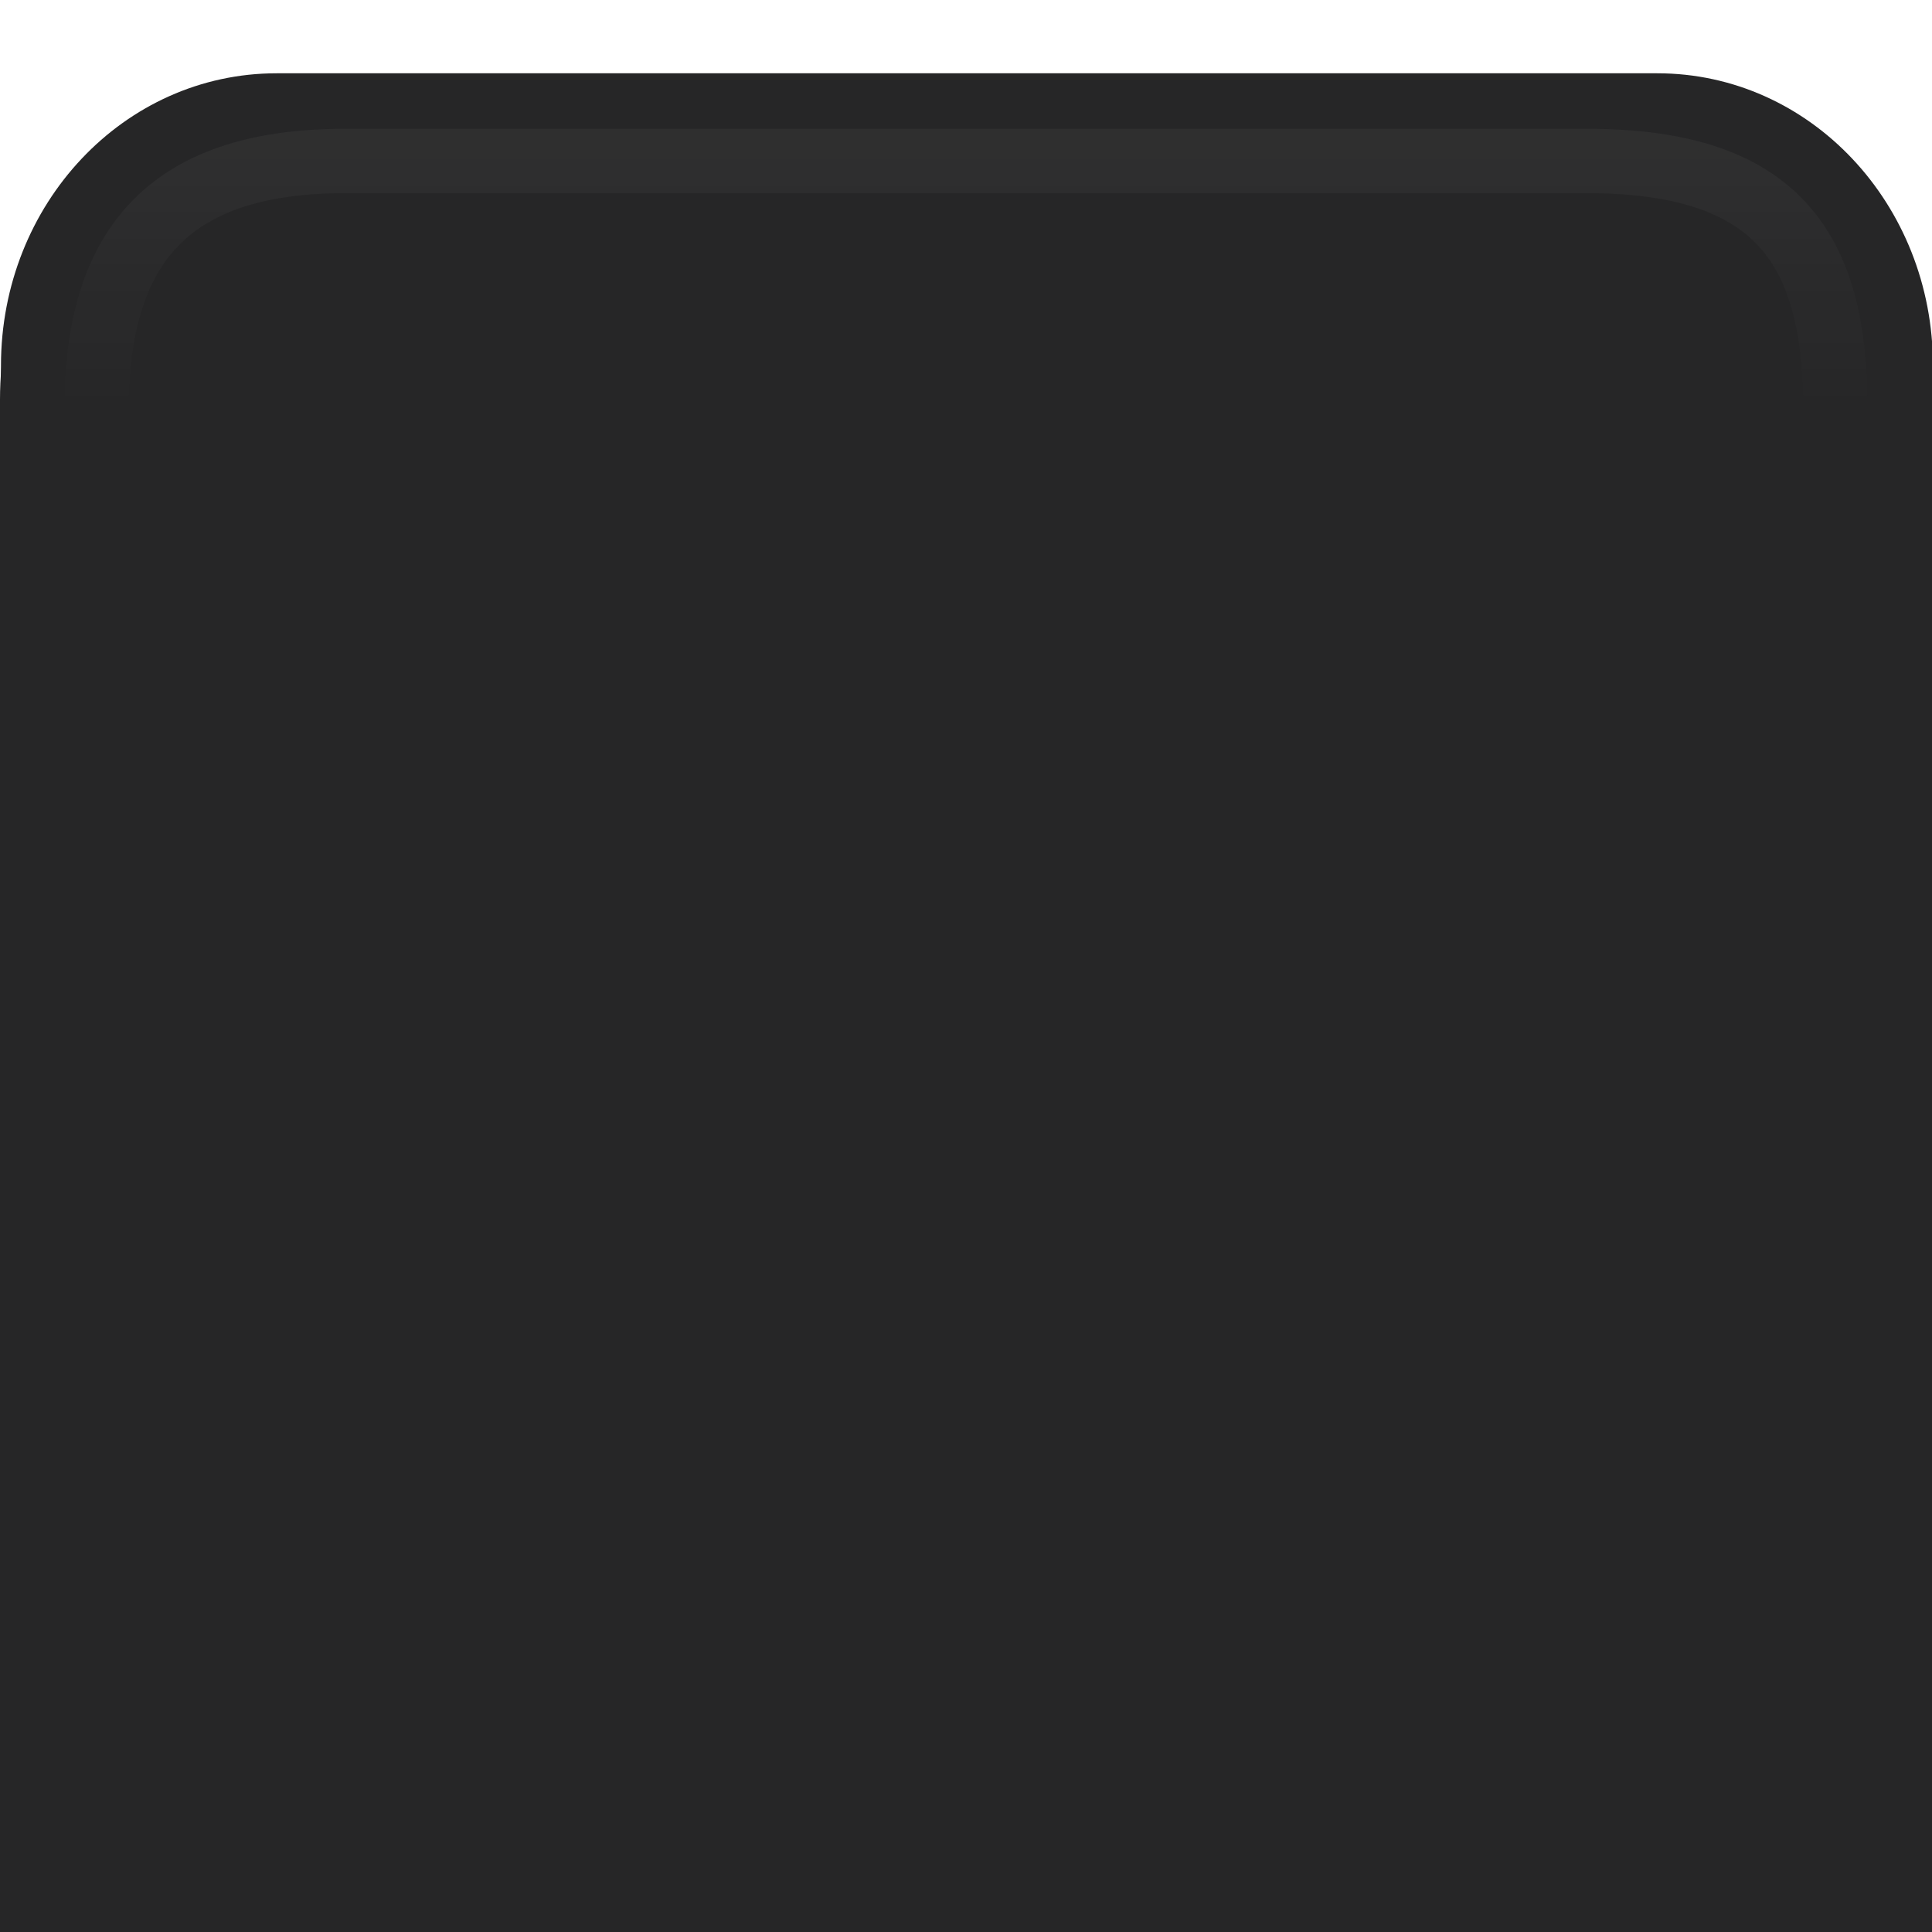
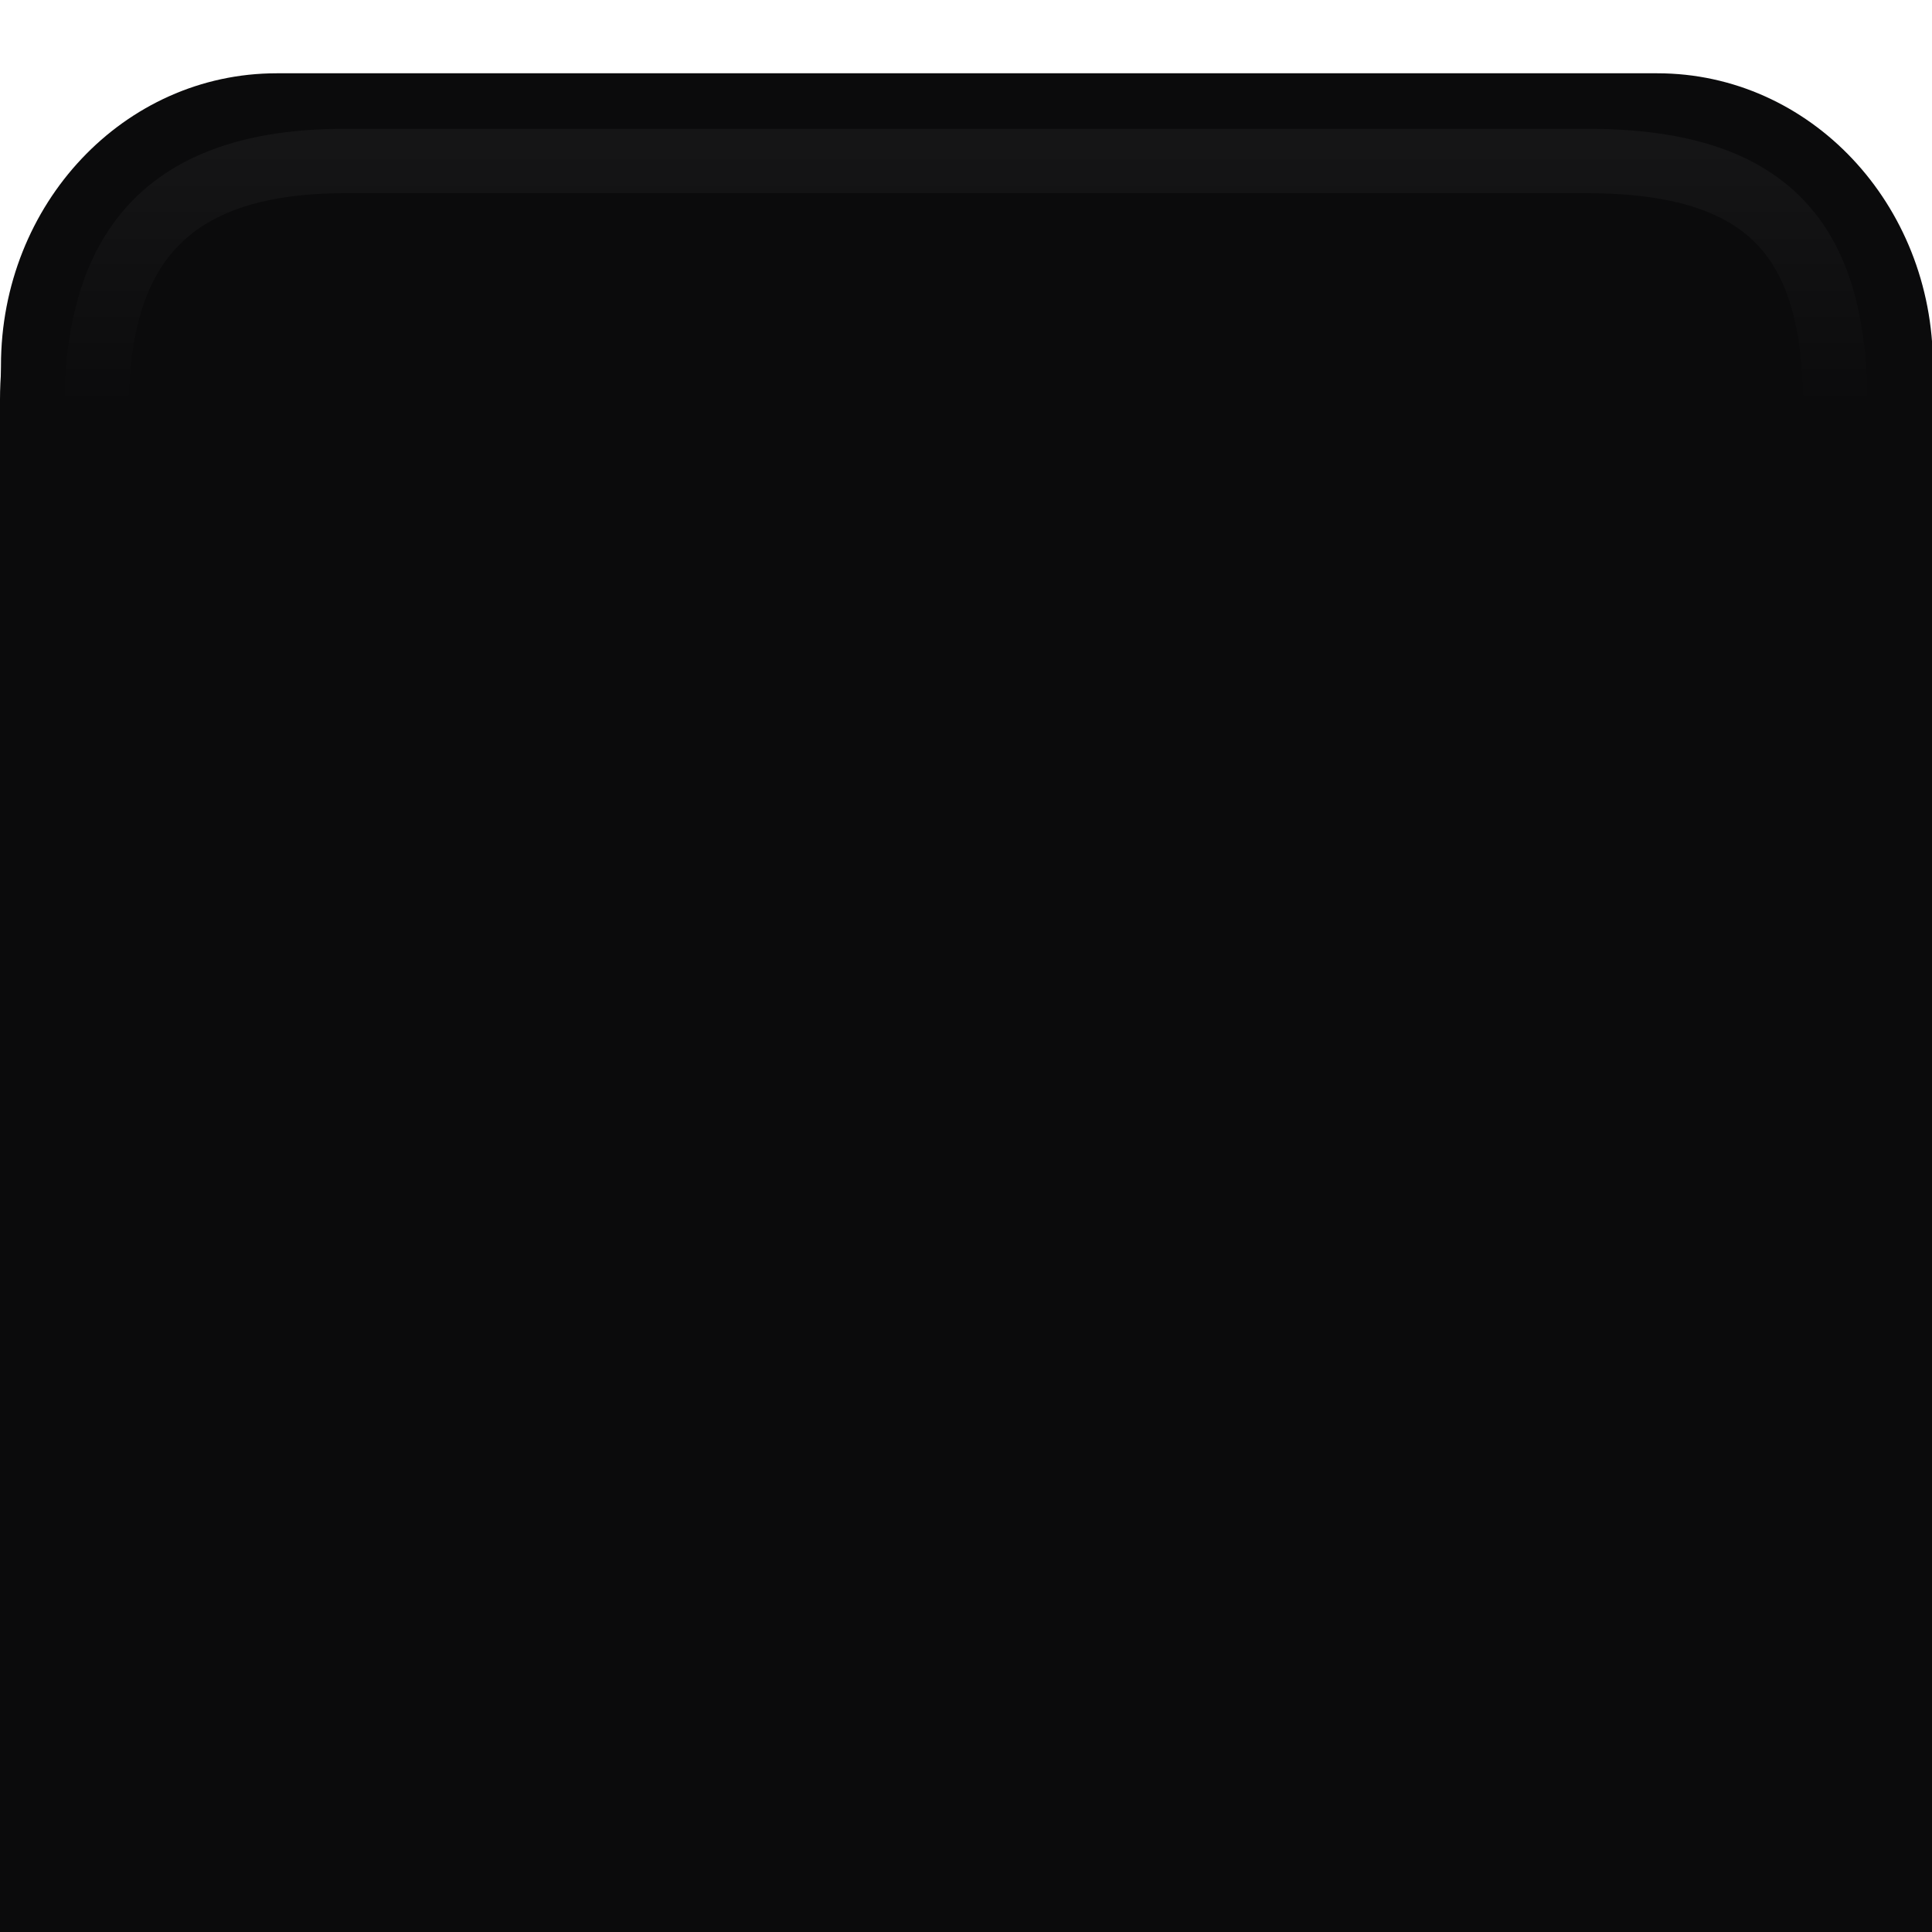
<svg xmlns="http://www.w3.org/2000/svg" xmlns:xlink="http://www.w3.org/1999/xlink" width="30" height="30" id="svg2" version="1.1">
  <defs id="defs4">
    <linearGradient id="linearGradient3755">
      <stop style="stop-color:#0f0f0f;stop-opacity:1;" offset="0" id="stop3757" />
      <stop id="stop3763" offset="0.08" style="stop-color:#141414;stop-opacity:1;" />
      <stop style="stop-color:#121212;stop-opacity:1;" offset="0.32" id="stop3765" />
      <stop id="stop3758" offset="0.9" style="stop-color:#0d0d0d;stop-opacity:1;" />
      <stop style="stop-color:#0d0d0d;stop-opacity:1;" offset="1" id="stop3759" />
    </linearGradient>
    <linearGradient xlink:href="#linearGradient3755" id="linearGradient3761" x1="14.332" y1="1026.147" x2="14.332" y2="1051.153" gradientUnits="userSpaceOnUse" gradientTransform="matrix(0.9987169,0,0,1.075554,0.0192467,-77.48949)" />
    <linearGradient xlink:href="#linearGradient3784" id="linearGradient3790" x1="-19.244" y1="1043.211" x2="-19.244" y2="1072.926" gradientUnits="userSpaceOnUse" gradientTransform="translate(34.23077,-20.7029)" />
    <linearGradient id="linearGradient3784">
      <stop style="stop-color:#ffffff;stop-opacity:0.141;" offset="0" id="stop3786" />
      <stop id="stop3792" offset="0.29" style="stop-color:#ffffff;stop-opacity:0.082;" />
      <stop style="stop-color:#000000;stop-opacity:0.161;" offset="0.31" id="stop3794" />
      <stop style="stop-color:#000000;stop-opacity:0.008;" offset="1" id="stop3788" />
    </linearGradient>
    <linearGradient xlink:href="#linearGradient3803" id="linearGradient3809" x1="-20.836" y1="1027.163" x2="-20.836" y2="1058.067" gradientUnits="userSpaceOnUse" gradientTransform="matrix(0.9666667,0,0,1,35,-4.818306)" />
    <linearGradient id="linearGradient3803">
      <stop style="stop-color:#212121;stop-opacity:1;" offset="0" id="stop3805" />
      <stop id="stop3811" offset="0.39" style="stop-color:#1f1f1f;stop-opacity:1;" />
      <stop style="stop-color:#121212;stop-opacity:1;" offset="0.41" id="stop3813" />
      <stop style="stop-color:#161616;stop-opacity:1;" offset="1" id="stop3807" />
    </linearGradient>
    <linearGradient xlink:href="#linearGradient3860" id="linearGradient3866" x1="-24.682" y1="1036.447" x2="-24.682" y2="1066.612" gradientUnits="userSpaceOnUse" gradientTransform="matrix(0.9000001,0,0,0.9000001,36.8435,90.8329)" />
    <linearGradient id="linearGradient3860">
      <stop style="stop-color:#ffffff;stop-opacity:1;" offset="0" id="stop3862" />
      <stop id="stop3868" offset="0.15" style="stop-color:#ffffff;stop-opacity:0;" />
      <stop style="stop-color:#ffffff;stop-opacity:0;" offset="1" id="stop3864" />
    </linearGradient>
    <linearGradient y2="1066.612" x2="-24.682" y1="1036.447" x1="-24.682" gradientTransform="matrix(0.9000001,0,0,0.9000001,36.8435,90.8329)" gradientUnits="userSpaceOnUse" id="linearGradient3908" xlink:href="#linearGradient3860" />
    <linearGradient xlink:href="#linearGradient3860" id="linearGradient3810" gradientUnits="userSpaceOnUse" gradientTransform="matrix(0.9000001,0,0,0.9000001,36.8435,93.8329)" x1="-24.682" y1="1036.447" x2="-24.682" y2="1066.612" />
    <linearGradient xlink:href="#linearGradient3784" id="linearGradient3816" gradientUnits="userSpaceOnUse" gradientTransform="translate(34.23077,-16.7029)" x1="-19.244" y1="1043.211" x2="-19.244" y2="1072.926" />
    <linearGradient xlink:href="#linearGradient3784" id="linearGradient3825" gradientUnits="userSpaceOnUse" gradientTransform="translate(34.23077,-16.7029)" x1="-19.244" y1="1043.211" x2="-19.244" y2="1072.926" />
    <linearGradient xlink:href="#linearGradient3860" id="linearGradient3827" gradientUnits="userSpaceOnUse" gradientTransform="matrix(0.9000001,0,0,0.9000001,36.8435,93.8329)" x1="-24.682" y1="1036.447" x2="-24.682" y2="1066.612" />
    <linearGradient xlink:href="#linearGradient3860" id="linearGradient3830" gradientUnits="userSpaceOnUse" gradientTransform="matrix(0.9000001,0,0,0.9000001,36.8435,91.83289)" x1="-24.682" y1="1036.447" x2="-24.682" y2="1066.612" />
  </defs>
  <g id="layer1" transform="translate(0,-1022.362)">
-     <path style="fill:#262627;fill-opacity:1;stroke:none" d="m 4.296,1023.5 c -2.37,0 -4.281,2.027 -4.281,4.541 l 0,27.276 30,0 0,-27.276 c 0,-2.514 -1.911,-4.541 -4.281,-4.541 l -21.438,0 z" id="rect3753-3" />
-     <path style="fill:none;stroke:#262627;stroke-width:1.03;stroke-miterlimit:4;stroke-dasharray:none;stroke-opacity:1" d="m 4.653,1024.03 c -2.291,0 -4.138,2.026 -4.138,4.54 l 0,27.277 29,0 0,-27.277 c 0,-2.514 -1.847,-4.54 -4.138,-4.54 l -20.723,0 z" id="rect3753-5" />
+     <path style="fill:#0B0B0C;fill-opacity:1;stroke:none" d="m 4.296,1023.5 c -2.37,0 -4.281,2.027 -4.281,4.541 l 0,27.276 30,0 0,-27.276 c 0,-2.514 -1.911,-4.541 -4.281,-4.541 l -21.438,0 z" id="rect3753-3" />
+     <path style="fill:none;stroke:#0B0B0C;stroke-width:1.03;stroke-miterlimit:4;stroke-dasharray:none;stroke-opacity:1" d="m 4.653,1024.03 c -2.291,0 -4.138,2.026 -4.138,4.54 l 0,27.277 29,0 0,-27.277 c 0,-2.514 -1.847,-4.54 -4.138,-4.54 l -20.723,0 z" id="rect3753-5" />
    <path style="opacity:0.04;fill:none;stroke:url(#linearGradient3830);stroke-width:1" d="m 5.353,1024.862 c -2.814,0 -3.853,1.409 -3.853,3.852 l 0,23.148 27,0 0,-23.148 c 0,-2.443 -0.853,-3.852 -3.853,-3.852 z" id="rect3753-6-4" />
  </g>
</svg>
